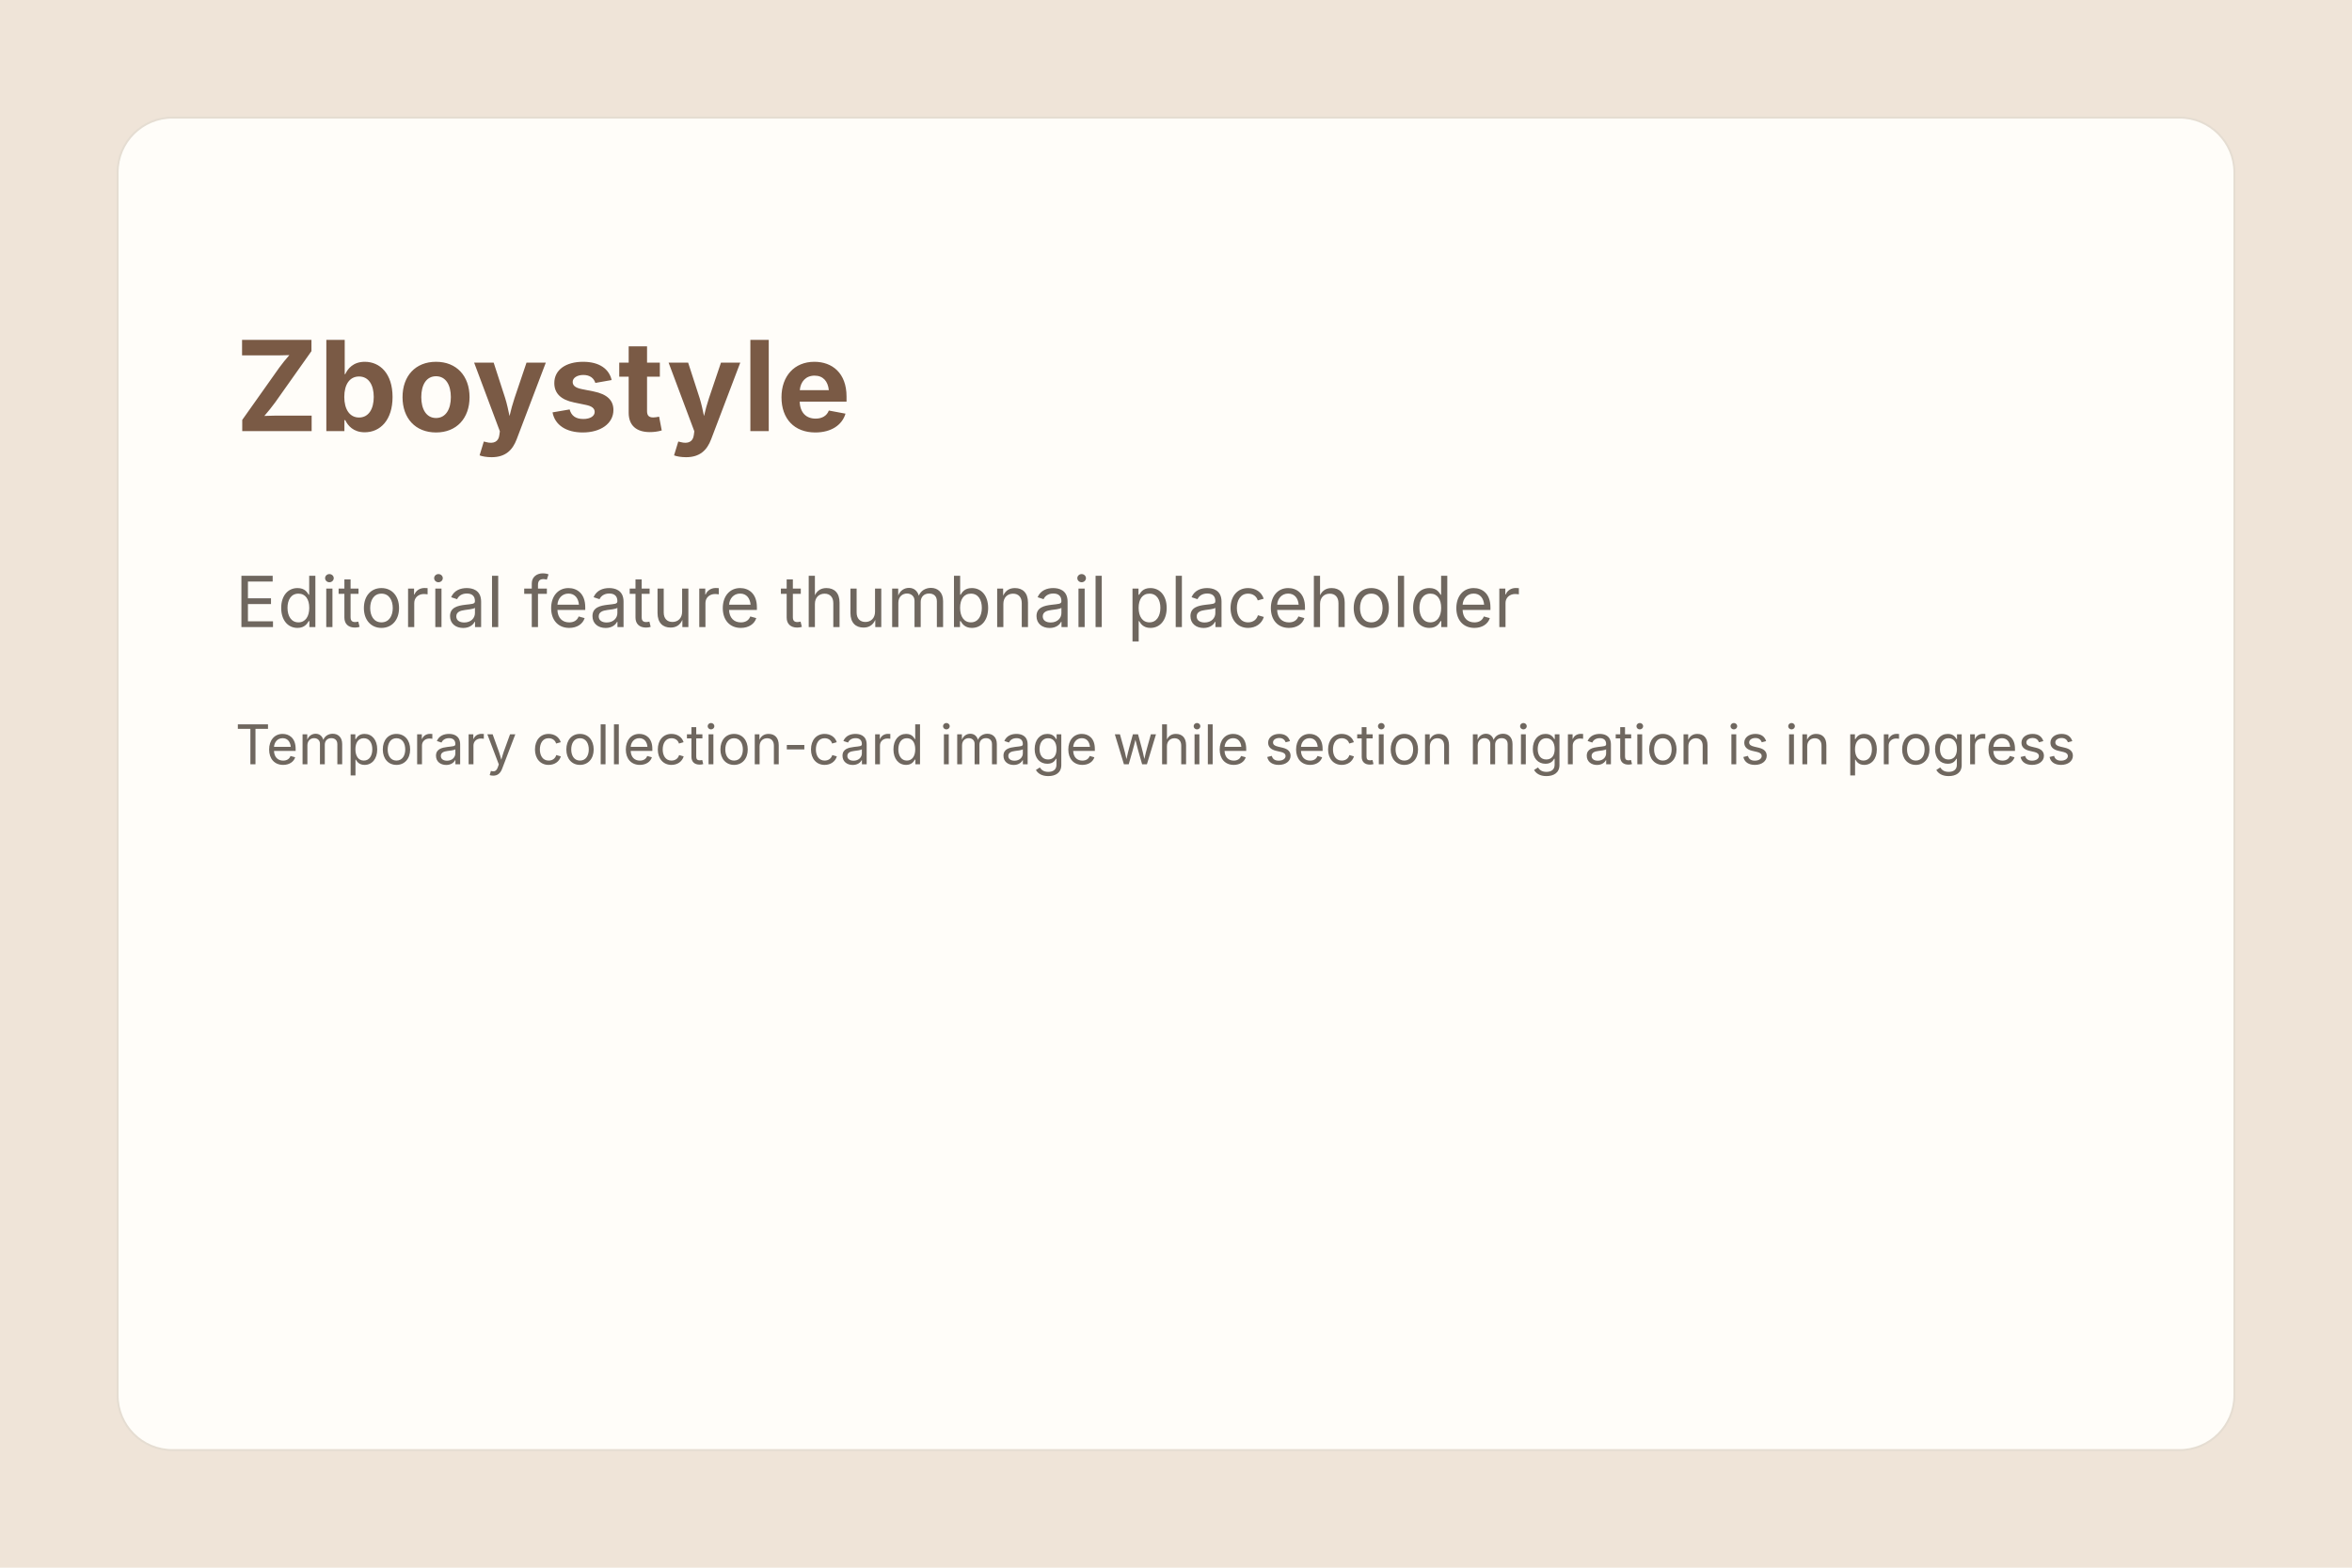
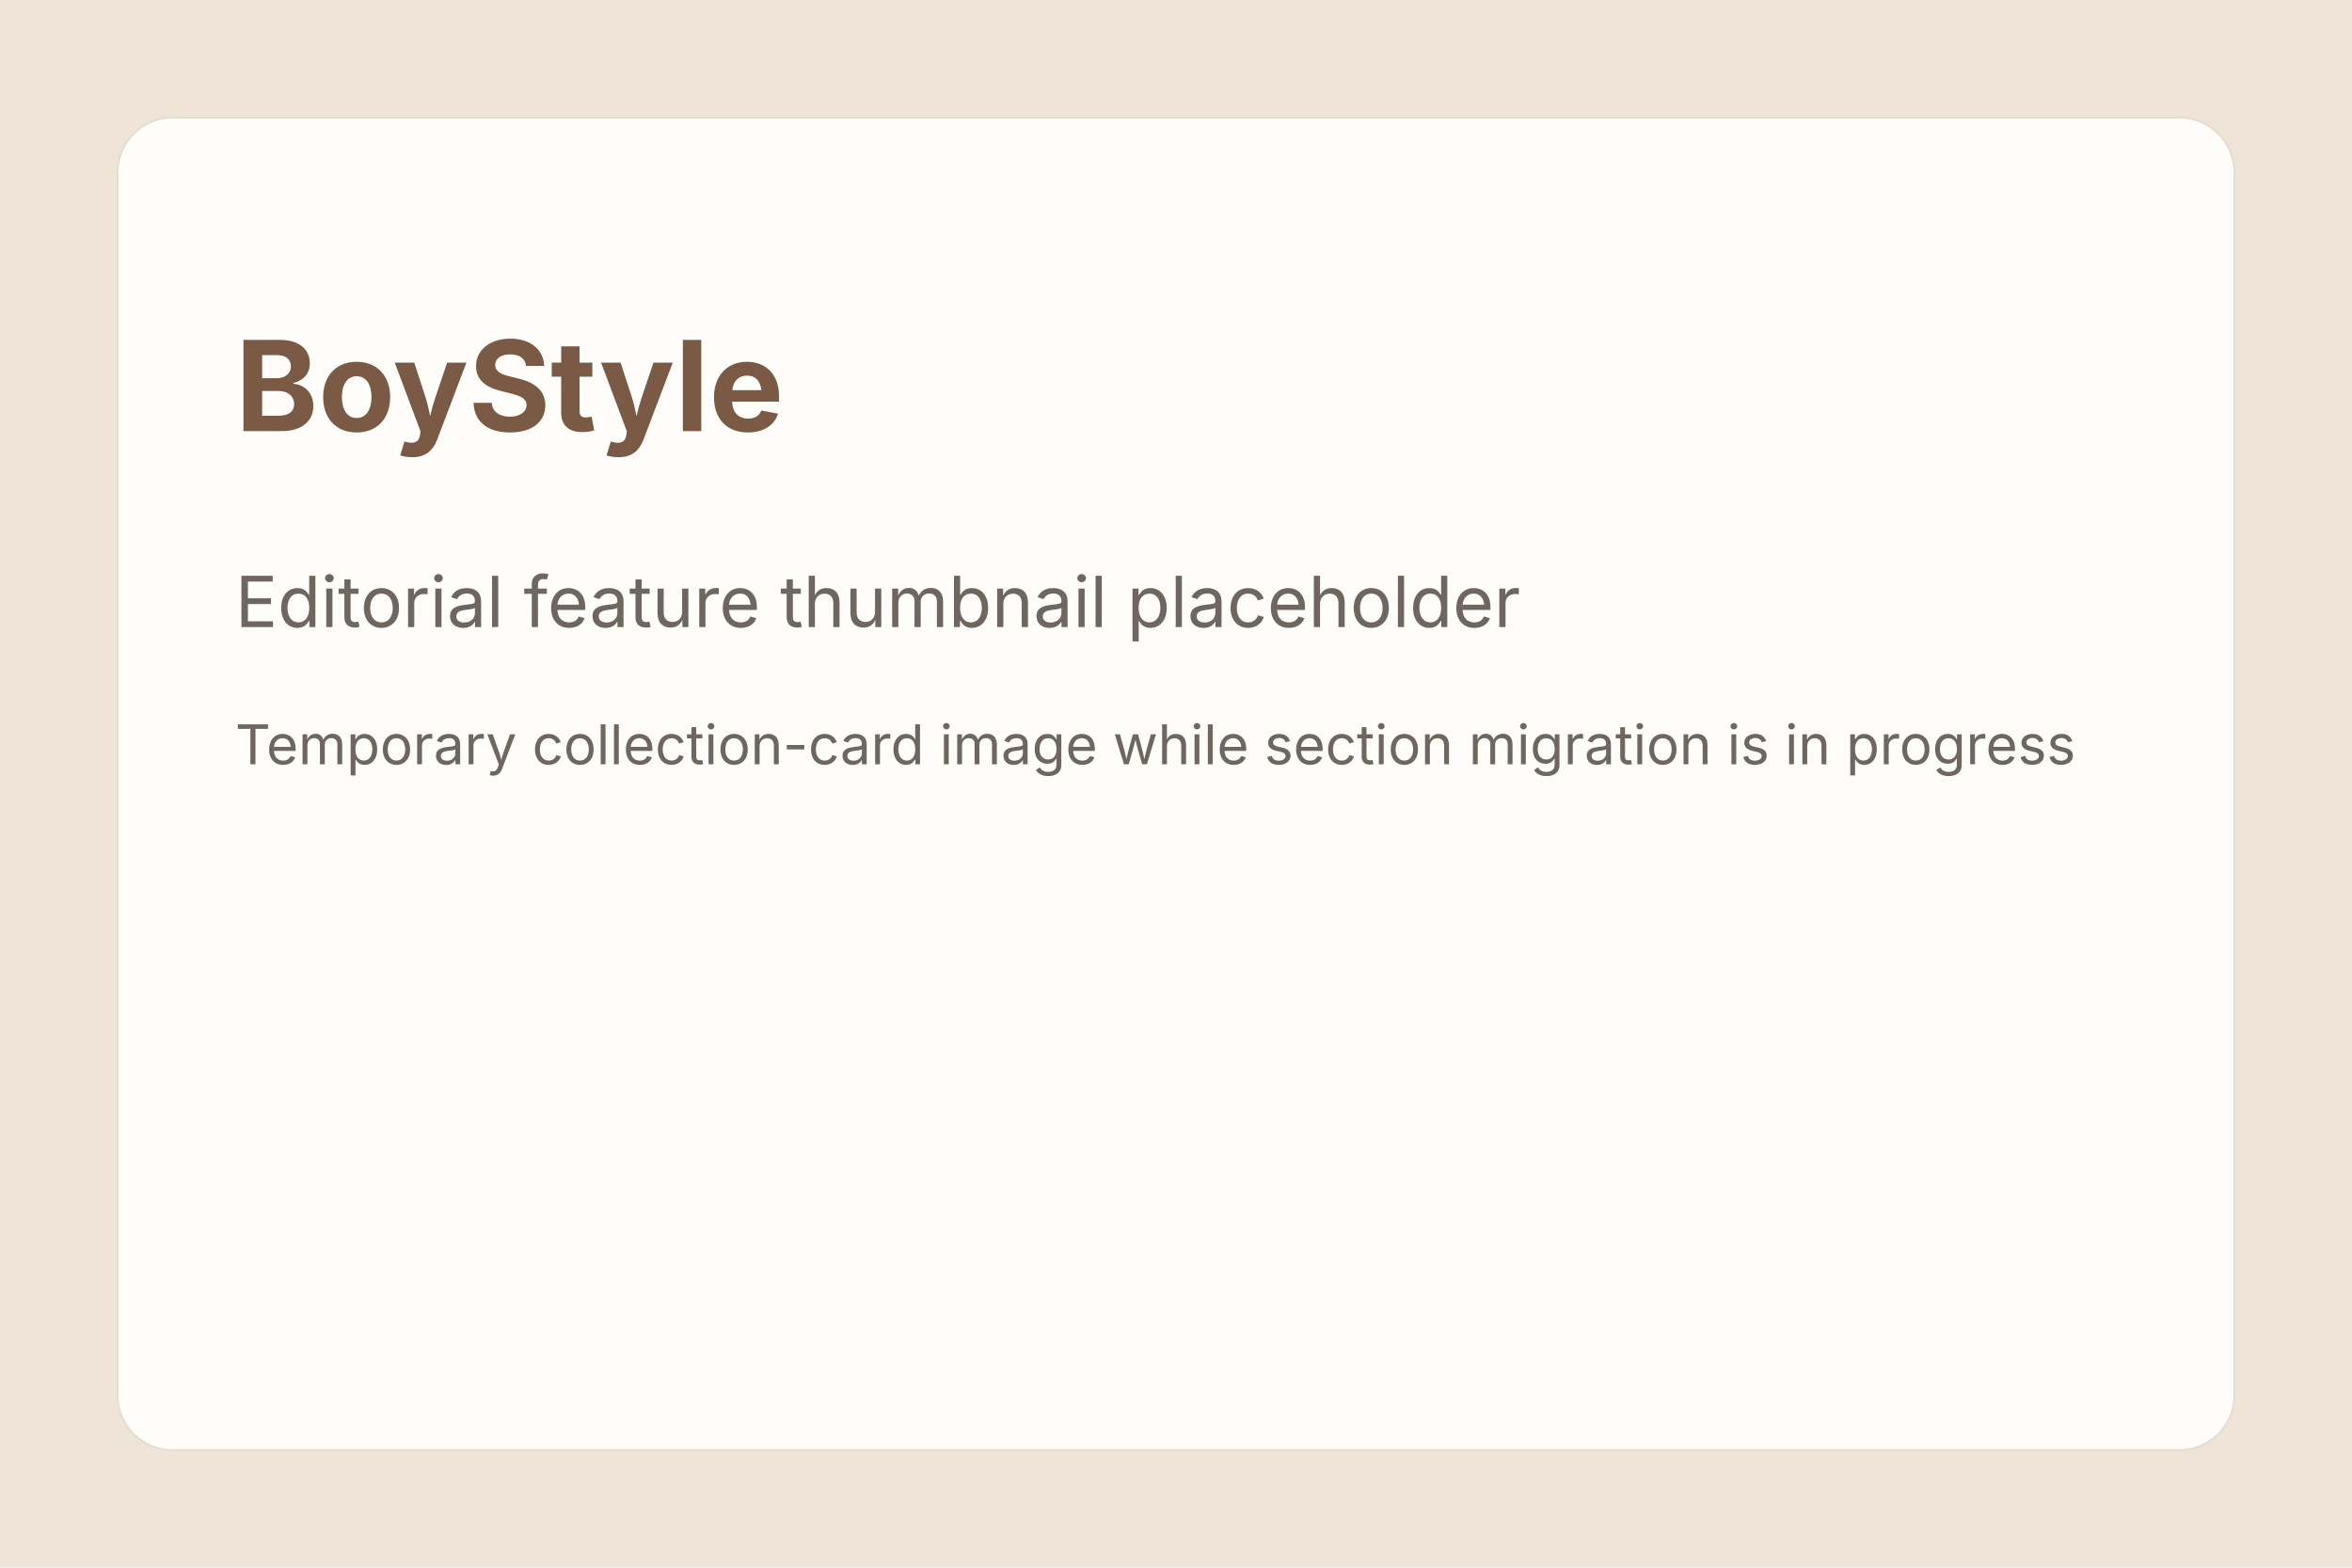
<svg xmlns="http://www.w3.org/2000/svg" width="1200" height="800" viewBox="0 0 1200 800" role="img" aria-labelledby="title desc">
  <rect width="1200" height="800" fill="#efe4d8" />
  <rect x="60" y="60" width="1080" height="680" rx="28" fill="#fffdf9" stroke="#e5ddd2" />
-   <text x="120" y="220" fill="#7a5a45" font-family="Inter, Arial, sans-serif" font-size="64" font-weight="700">Zboystyle</text>
+   <text x="120" y="220" fill="#7a5a45" font-family="Inter, Arial, sans-serif" font-size="64" font-weight="700">BoyStyle</text>
  <text x="120" y="320" fill="#6f675f" font-family="Inter, Arial, sans-serif" font-size="36">Editorial feature thumbnail placeholder</text>
  <text x="120" y="390" fill="#6f675f" font-family="Inter, Arial, sans-serif" font-size="28">Temporary collection-card image while section migration is in progress</text>
</svg>
